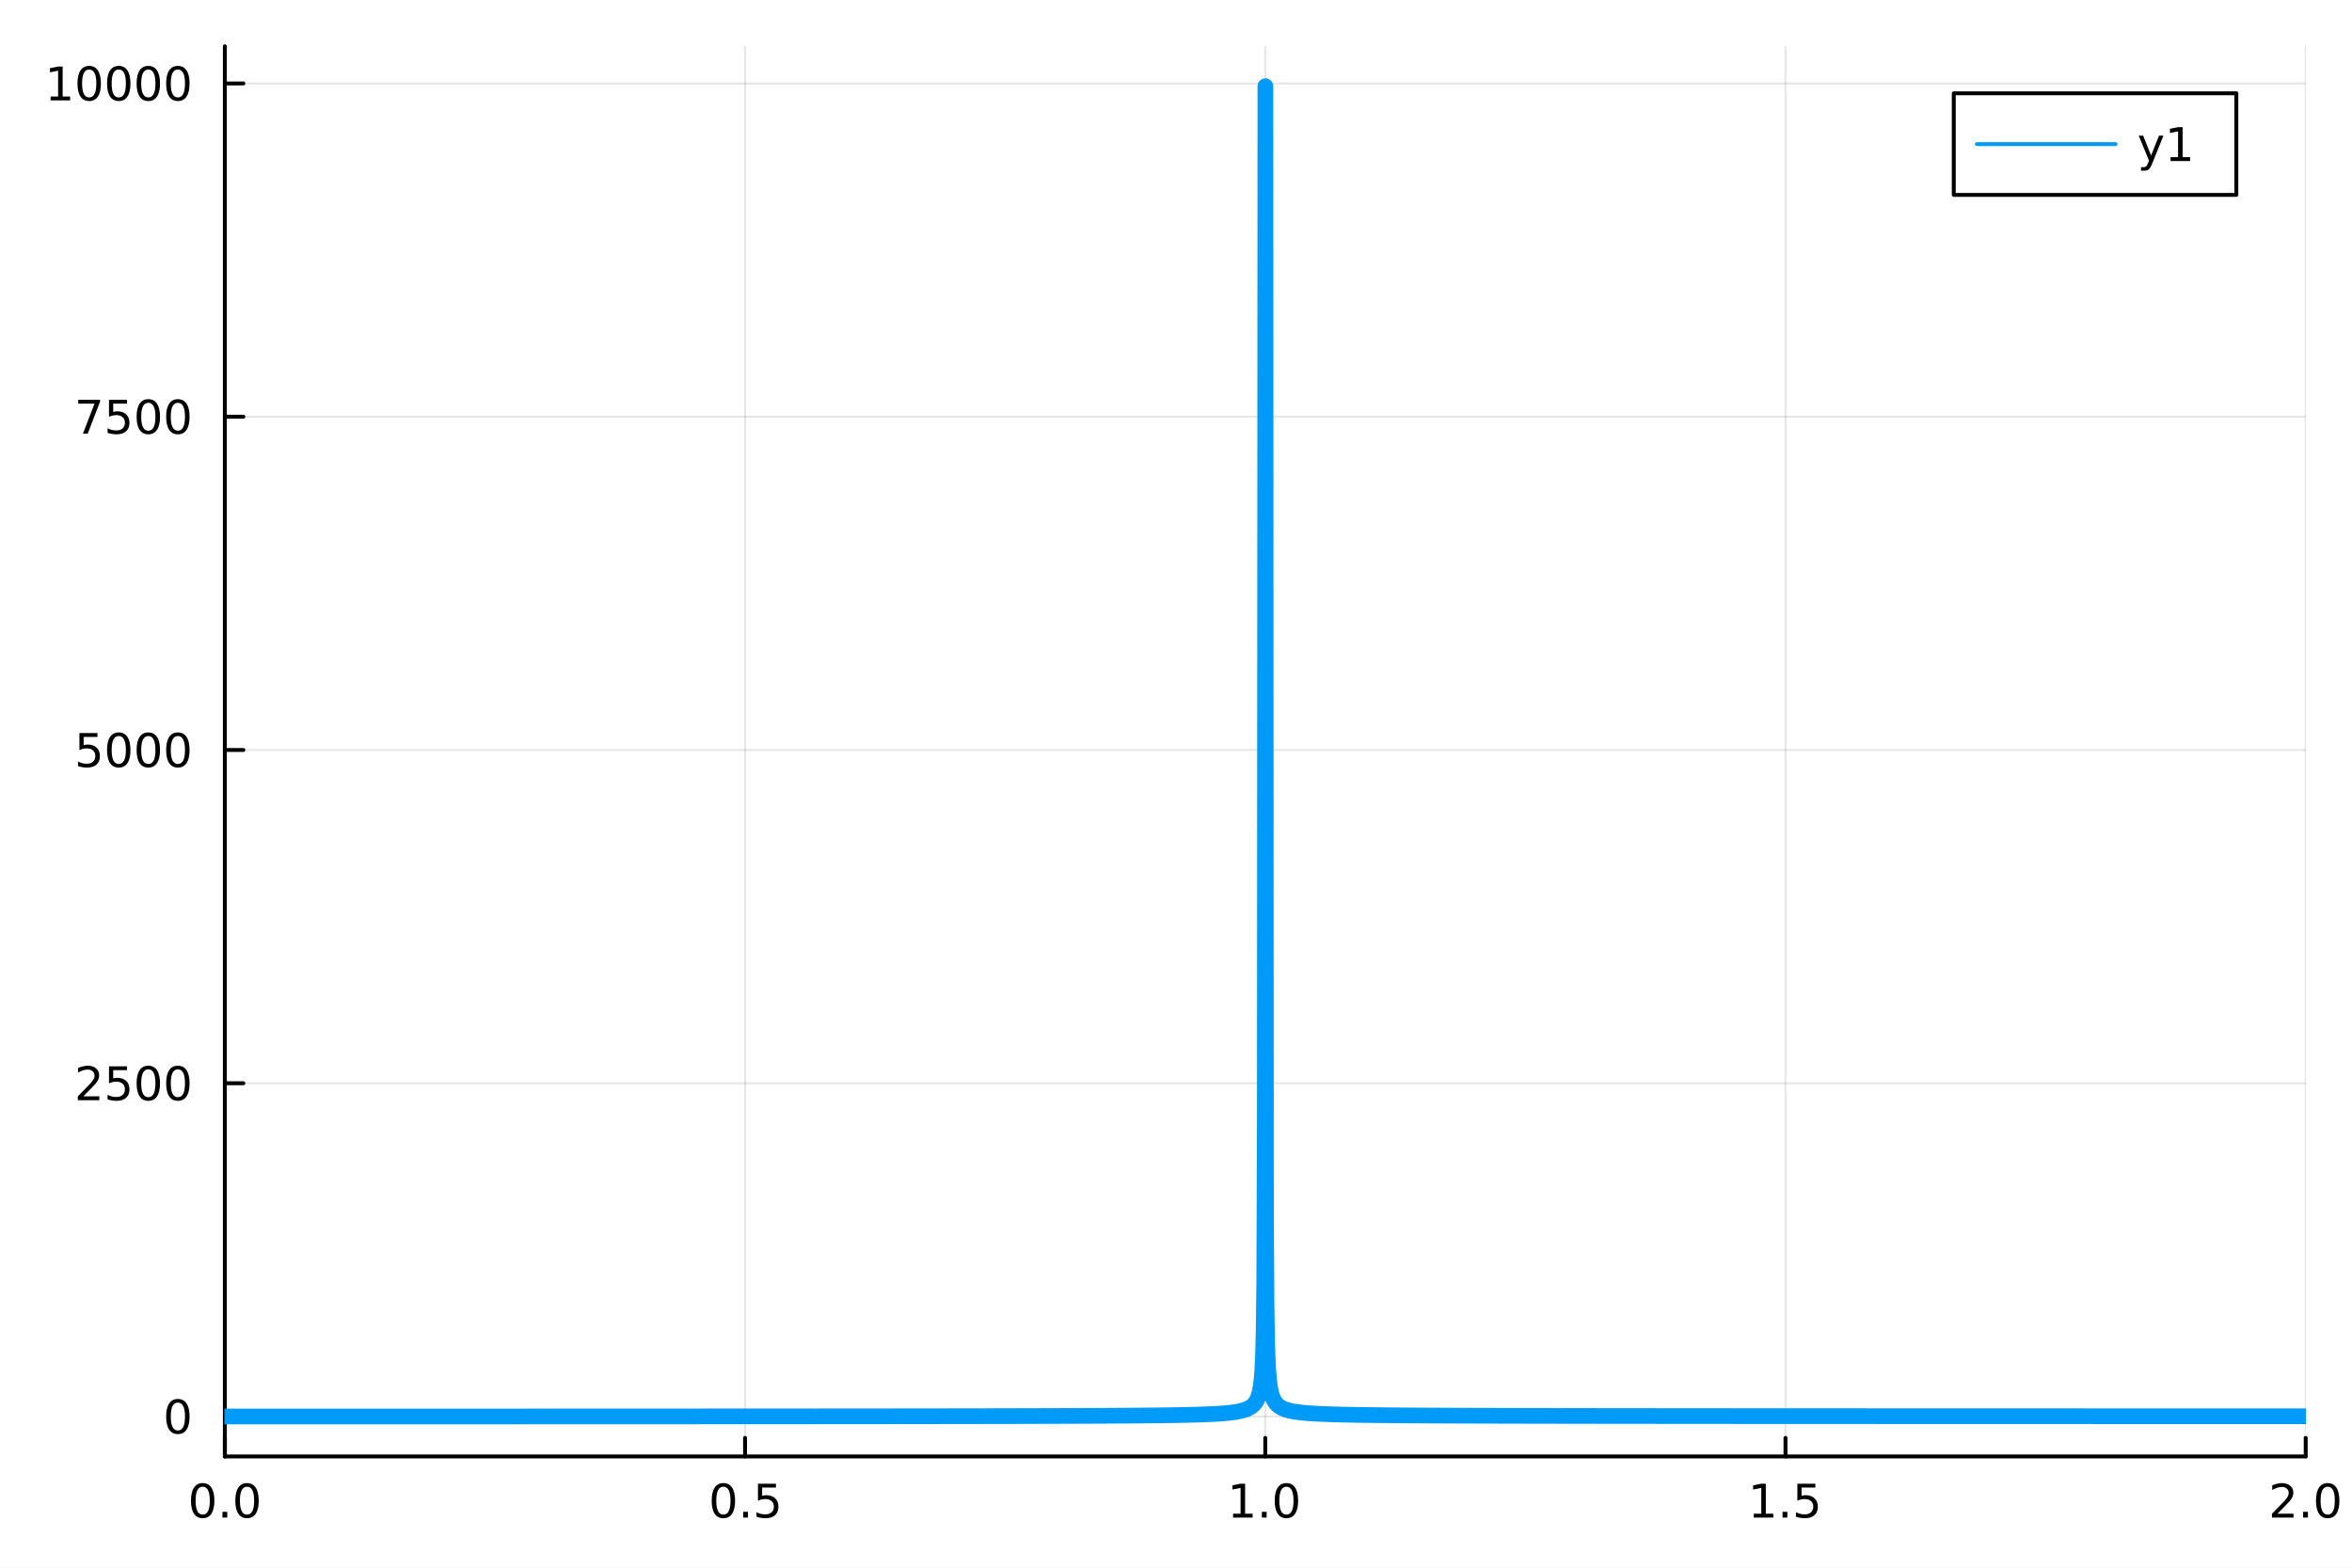
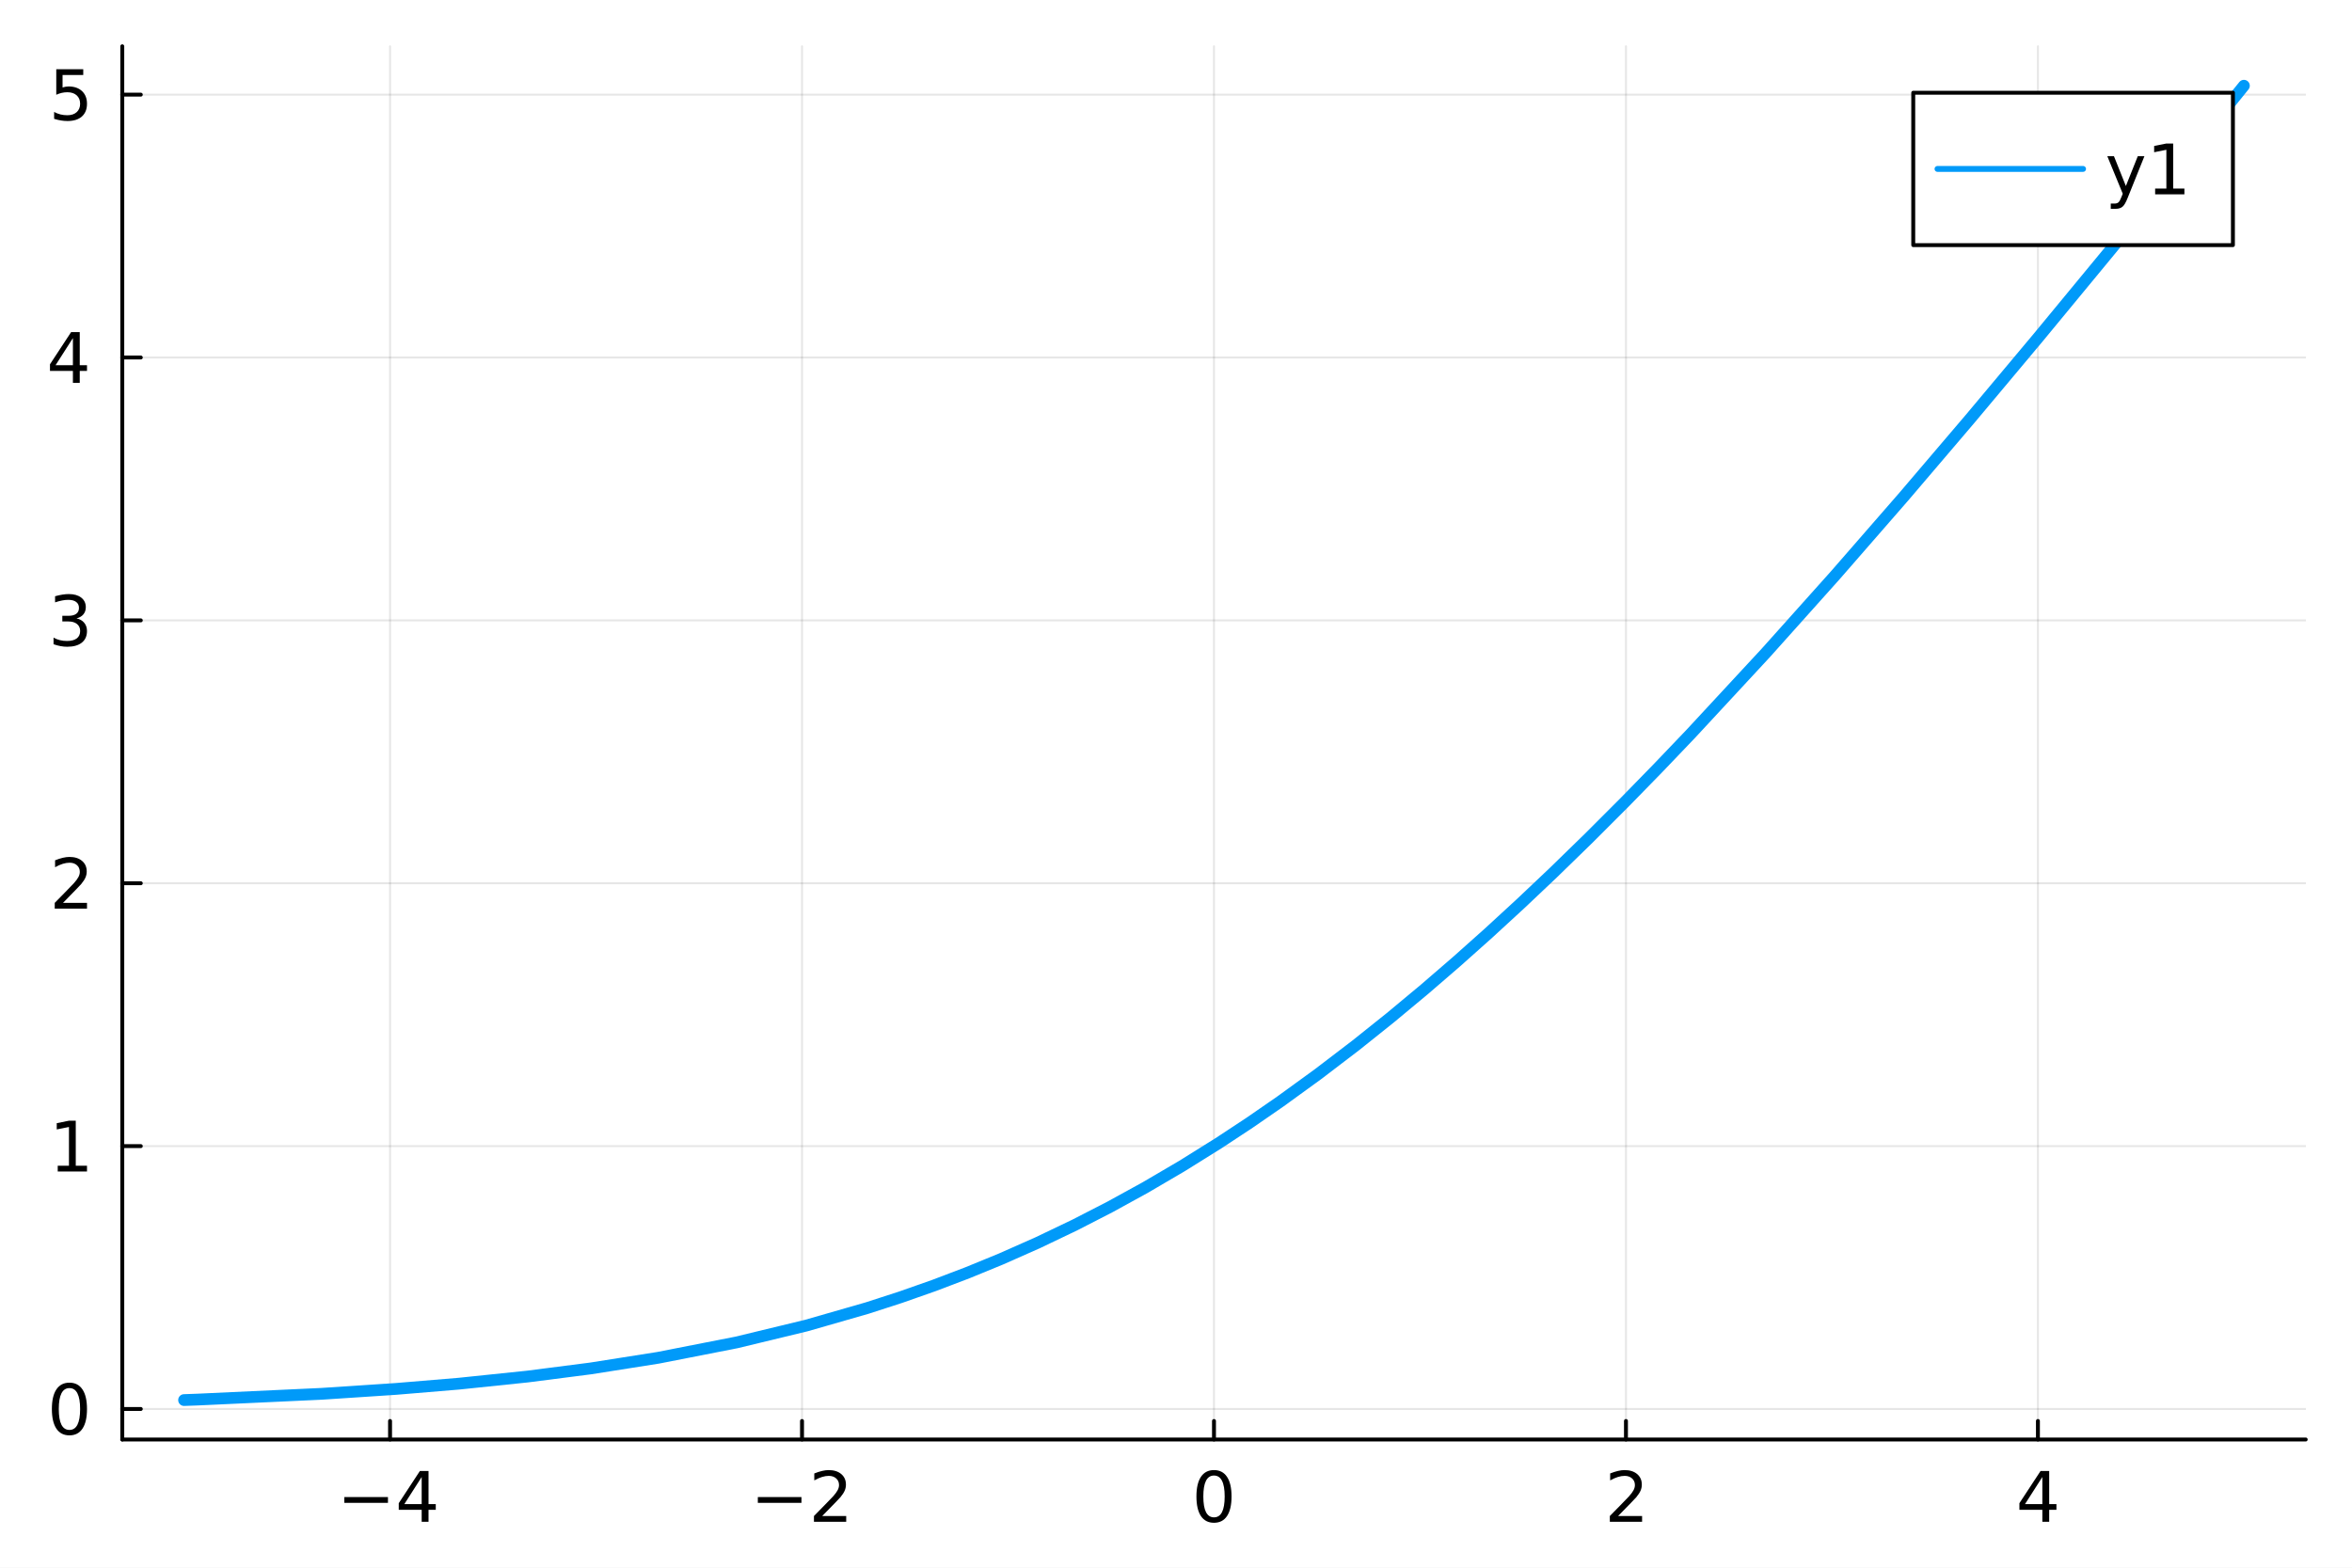
<svg xmlns="http://www.w3.org/2000/svg" width="600" height="400" viewBox="0 0 2400 1600">
  <defs>
-     <clipPath id="clip090">
+     <clipPath id="clip250">
      <rect x="0" y="0" width="2400" height="1600" />
    </clipPath>
  </defs>
-   <path clip-path="url(#clip090)" d=" M0 1600 L2400 1600 L2400 0 L0 0  Z   " fill="#ffffff" fill-rule="evenodd" fill-opacity="1" />
+   <path clip-path="url(#clip250)" d=" M0 1600 L2400 1600 L2400 0 L0 0  Z   " fill="#ffffff" fill-rule="evenodd" fill-opacity="1" />
  <defs>
-     <clipPath id="clip091">
+     <clipPath id="clip251">
      <rect x="480" y="0" width="1681" height="1600" />
    </clipPath>
  </defs>
-   <path clip-path="url(#clip090)" d=" M229.445 1486.45 L2352.76 1486.45 L2352.76 47.244 L229.445 47.244  Z   " fill="#ffffff" fill-rule="evenodd" fill-opacity="1" />
+   <path clip-path="url(#clip250)" d=" M124.77 1469.17 L2352.76 1469.17 L2352.76 47.244 L124.77 47.244  Z   " fill="#ffffff" fill-rule="evenodd" fill-opacity="1" />
  <defs>
-     <clipPath id="clip092">
-       <rect x="229" y="47" width="2124" height="1440" />
+     <clipPath id="clip252">
+       <rect x="124" y="47" width="2229" height="1423" />
    </clipPath>
  </defs>
-   <polyline clip-path="url(#clip092)" style="stroke:#000000; stroke-linecap:round; stroke-linejoin:round; stroke-width:2; stroke-opacity:0.1; fill:none" points="   229.445,1486.45 229.445,47.244    " />
-   <polyline clip-path="url(#clip092)" style="stroke:#000000; stroke-linecap:round; stroke-linejoin:round; stroke-width:2; stroke-opacity:0.1; fill:none" points="   760.273,1486.45 760.273,47.244    " />
-   <polyline clip-path="url(#clip092)" style="stroke:#000000; stroke-linecap:round; stroke-linejoin:round; stroke-width:2; stroke-opacity:0.1; fill:none" points="   1291.1,1486.45 1291.1,47.244    " />
-   <polyline clip-path="url(#clip092)" style="stroke:#000000; stroke-linecap:round; stroke-linejoin:round; stroke-width:2; stroke-opacity:0.1; fill:none" points="   1821.93,1486.45 1821.93,47.244    " />
-   <polyline clip-path="url(#clip092)" style="stroke:#000000; stroke-linecap:round; stroke-linejoin:round; stroke-width:2; stroke-opacity:0.1; fill:none" points="   2352.76,1486.45 2352.76,47.244    " />
-   <polyline clip-path="url(#clip090)" style="stroke:#000000; stroke-linecap:round; stroke-linejoin:round; stroke-width:4; stroke-opacity:1; fill:none" points="   229.445,1486.45 2352.76,1486.45    " />
-   <polyline clip-path="url(#clip090)" style="stroke:#000000; stroke-linecap:round; stroke-linejoin:round; stroke-width:4; stroke-opacity:1; fill:none" points="   229.445,1486.45 229.445,1467.55    " />
-   <polyline clip-path="url(#clip090)" style="stroke:#000000; stroke-linecap:round; stroke-linejoin:round; stroke-width:4; stroke-opacity:1; fill:none" points="   760.273,1486.45 760.273,1467.55    " />
-   <polyline clip-path="url(#clip090)" style="stroke:#000000; stroke-linecap:round; stroke-linejoin:round; stroke-width:4; stroke-opacity:1; fill:none" points="   1291.1,1486.45 1291.1,1467.55    " />
-   <polyline clip-path="url(#clip090)" style="stroke:#000000; stroke-linecap:round; stroke-linejoin:round; stroke-width:4; stroke-opacity:1; fill:none" points="   1821.93,1486.45 1821.93,1467.55    " />
-   <polyline clip-path="url(#clip090)" style="stroke:#000000; stroke-linecap:round; stroke-linejoin:round; stroke-width:4; stroke-opacity:1; fill:none" points="   2352.76,1486.45 2352.76,1467.55    " />
-   <path clip-path="url(#clip090)" d="M206.829 1517.37 Q203.218 1517.37 201.39 1520.93 Q199.584 1524.47 199.584 1531.6 Q199.584 1538.71 201.39 1542.27 Q203.218 1545.82 206.829 1545.82 Q210.464 1545.82 212.269 1542.27 Q214.098 1538.71 214.098 1531.6 Q214.098 1524.47 212.269 1520.93 Q210.464 1517.37 206.829 1517.37 M206.829 1513.66 Q212.64 1513.66 215.695 1518.27 Q218.774 1522.85 218.774 1531.6 Q218.774 1540.33 215.695 1544.94 Q212.64 1549.52 206.829 1549.52 Q201.019 1549.52 197.941 1544.94 Q194.885 1540.33 194.885 1531.6 Q194.885 1522.85 197.941 1518.27 Q201.019 1513.66 206.829 1513.66 Z" fill="#000000" fill-rule="evenodd" fill-opacity="1" />
-   <path clip-path="url(#clip090)" d="M226.991 1542.97 L231.876 1542.97 L231.876 1548.85 L226.991 1548.85 L226.991 1542.97 Z" fill="#000000" fill-rule="evenodd" fill-opacity="1" />
-   <path clip-path="url(#clip090)" d="M252.061 1517.37 Q248.45 1517.37 246.621 1520.93 Q244.815 1524.47 244.815 1531.6 Q244.815 1538.71 246.621 1542.27 Q248.45 1545.82 252.061 1545.82 Q255.695 1545.82 257.5 1542.27 Q259.329 1538.71 259.329 1531.6 Q259.329 1524.47 257.5 1520.93 Q255.695 1517.37 252.061 1517.37 M252.061 1513.66 Q257.871 1513.66 260.926 1518.27 Q264.005 1522.85 264.005 1531.6 Q264.005 1540.33 260.926 1544.94 Q257.871 1549.52 252.061 1549.52 Q246.251 1549.52 243.172 1544.94 Q240.116 1540.33 240.116 1531.6 Q240.116 1522.85 243.172 1518.27 Q246.251 1513.66 252.061 1513.66 Z" fill="#000000" fill-rule="evenodd" fill-opacity="1" />
-   <path clip-path="url(#clip090)" d="M738.155 1517.37 Q734.544 1517.37 732.715 1520.93 Q730.91 1524.47 730.91 1531.6 Q730.91 1538.71 732.715 1542.27 Q734.544 1545.82 738.155 1545.82 Q741.789 1545.82 743.595 1542.27 Q745.423 1538.71 745.423 1531.6 Q745.423 1524.47 743.595 1520.93 Q741.789 1517.37 738.155 1517.37 M738.155 1513.66 Q743.965 1513.66 747.021 1518.27 Q750.099 1522.85 750.099 1531.6 Q750.099 1540.33 747.021 1544.94 Q743.965 1549.52 738.155 1549.52 Q732.345 1549.52 729.266 1544.94 Q726.21 1540.33 726.21 1531.6 Q726.21 1522.85 729.266 1518.27 Q732.345 1513.66 738.155 1513.66 Z" fill="#000000" fill-rule="evenodd" fill-opacity="1" />
-   <path clip-path="url(#clip090)" d="M758.317 1542.97 L763.201 1542.97 L763.201 1548.85 L758.317 1548.85 L758.317 1542.97 Z" fill="#000000" fill-rule="evenodd" fill-opacity="1" />
-   <path clip-path="url(#clip090)" d="M773.432 1514.29 L791.789 1514.29 L791.789 1518.22 L777.715 1518.22 L777.715 1526.7 Q778.733 1526.35 779.752 1526.19 Q780.77 1526 781.789 1526 Q787.576 1526 790.955 1529.17 Q794.335 1532.34 794.335 1537.76 Q794.335 1543.34 790.863 1546.44 Q787.391 1549.52 781.071 1549.52 Q778.895 1549.52 776.627 1549.15 Q774.381 1548.78 771.974 1548.04 L771.974 1543.34 Q774.057 1544.47 776.28 1545.03 Q778.502 1545.58 780.979 1545.58 Q784.983 1545.58 787.321 1543.48 Q789.659 1541.37 789.659 1537.76 Q789.659 1534.15 787.321 1532.04 Q784.983 1529.94 780.979 1529.94 Q779.104 1529.94 777.229 1530.35 Q775.377 1530.77 773.432 1531.65 L773.432 1514.29 Z" fill="#000000" fill-rule="evenodd" fill-opacity="1" />
-   <path clip-path="url(#clip090)" d="M1258.25 1544.91 L1265.89 1544.91 L1265.89 1518.55 L1257.58 1520.21 L1257.58 1515.95 L1265.85 1514.29 L1270.52 1514.29 L1270.52 1544.91 L1278.16 1544.91 L1278.16 1548.85 L1258.25 1548.85 L1258.25 1544.91 Z" fill="#000000" fill-rule="evenodd" fill-opacity="1" />
-   <path clip-path="url(#clip090)" d="M1287.61 1542.97 L1292.49 1542.97 L1292.49 1548.85 L1287.61 1548.85 L1287.61 1542.97 Z" fill="#000000" fill-rule="evenodd" fill-opacity="1" />
-   <path clip-path="url(#clip090)" d="M1312.67 1517.37 Q1309.06 1517.37 1307.23 1520.93 Q1305.43 1524.47 1305.43 1531.6 Q1305.43 1538.71 1307.23 1542.27 Q1309.06 1545.82 1312.67 1545.82 Q1316.31 1545.82 1318.11 1542.27 Q1319.94 1538.71 1319.94 1531.6 Q1319.94 1524.47 1318.11 1520.93 Q1316.31 1517.37 1312.67 1517.37 M1312.67 1513.66 Q1318.48 1513.66 1321.54 1518.27 Q1324.62 1522.85 1324.62 1531.6 Q1324.62 1540.33 1321.54 1544.94 Q1318.48 1549.52 1312.67 1549.52 Q1306.86 1549.52 1303.79 1544.94 Q1300.73 1540.33 1300.73 1531.6 Q1300.73 1522.85 1303.79 1518.27 Q1306.86 1513.66 1312.67 1513.66 Z" fill="#000000" fill-rule="evenodd" fill-opacity="1" />
-   <path clip-path="url(#clip090)" d="M1789.58 1544.91 L1797.22 1544.91 L1797.22 1518.55 L1788.91 1520.21 L1788.91 1515.95 L1797.17 1514.29 L1801.85 1514.29 L1801.85 1544.91 L1809.49 1544.91 L1809.49 1548.85 L1789.58 1548.85 L1789.58 1544.91 Z" fill="#000000" fill-rule="evenodd" fill-opacity="1" />
-   <path clip-path="url(#clip090)" d="M1818.93 1542.97 L1823.81 1542.97 L1823.81 1548.85 L1818.93 1548.85 L1818.93 1542.97 Z" fill="#000000" fill-rule="evenodd" fill-opacity="1" />
-   <path clip-path="url(#clip090)" d="M1834.05 1514.29 L1852.4 1514.29 L1852.4 1518.22 L1838.33 1518.22 L1838.33 1526.7 Q1839.35 1526.35 1840.37 1526.19 Q1841.38 1526 1842.4 1526 Q1848.19 1526 1851.57 1529.17 Q1854.95 1532.34 1854.95 1537.76 Q1854.95 1543.34 1851.48 1546.44 Q1848 1549.52 1841.69 1549.52 Q1839.51 1549.52 1837.24 1549.15 Q1835 1548.78 1832.59 1548.04 L1832.59 1543.34 Q1834.67 1544.47 1836.89 1545.03 Q1839.12 1545.58 1841.59 1545.58 Q1845.6 1545.58 1847.94 1543.48 Q1850.27 1541.37 1850.27 1537.76 Q1850.27 1534.15 1847.94 1532.04 Q1845.6 1529.94 1841.59 1529.94 Q1839.72 1529.94 1837.84 1530.35 Q1835.99 1530.77 1834.05 1531.65 L1834.05 1514.29 Z" fill="#000000" fill-rule="evenodd" fill-opacity="1" />
-   <path clip-path="url(#clip090)" d="M2323.99 1544.91 L2340.31 1544.91 L2340.31 1548.85 L2318.37 1548.85 L2318.37 1544.91 Q2321.03 1542.16 2325.61 1537.53 Q2330.22 1532.88 2331.4 1531.53 Q2333.65 1529.01 2334.53 1527.27 Q2335.43 1525.51 2335.43 1523.82 Q2335.43 1521.07 2333.49 1519.33 Q2331.56 1517.6 2328.46 1517.6 Q2326.26 1517.6 2323.81 1518.36 Q2321.38 1519.13 2318.6 1520.68 L2318.6 1515.95 Q2321.43 1514.82 2323.88 1514.24 Q2326.33 1513.66 2328.37 1513.66 Q2333.74 1513.66 2336.93 1516.35 Q2340.13 1519.03 2340.13 1523.52 Q2340.13 1525.65 2339.32 1527.57 Q2338.53 1529.47 2336.42 1532.07 Q2335.85 1532.74 2332.74 1535.95 Q2329.64 1539.15 2323.99 1544.91 Z" fill="#000000" fill-rule="evenodd" fill-opacity="1" />
-   <path clip-path="url(#clip090)" d="M2350.13 1542.97 L2355.01 1542.97 L2355.01 1548.85 L2350.13 1548.85 L2350.13 1542.97 Z" fill="#000000" fill-rule="evenodd" fill-opacity="1" />
-   <path clip-path="url(#clip090)" d="M2375.2 1517.37 Q2371.59 1517.37 2369.76 1520.93 Q2367.95 1524.47 2367.95 1531.6 Q2367.95 1538.71 2369.76 1542.27 Q2371.59 1545.82 2375.2 1545.82 Q2378.83 1545.82 2380.64 1542.27 Q2382.47 1538.71 2382.47 1531.6 Q2382.47 1524.47 2380.64 1520.93 Q2378.83 1517.37 2375.2 1517.37 M2375.2 1513.66 Q2381.01 1513.66 2384.06 1518.27 Q2387.14 1522.85 2387.14 1531.6 Q2387.14 1540.33 2384.06 1544.94 Q2381.01 1549.52 2375.2 1549.52 Q2369.39 1549.52 2366.31 1544.94 Q2363.25 1540.33 2363.25 1531.6 Q2363.25 1522.85 2366.31 1518.27 Q2369.39 1513.66 2375.2 1513.66 Z" fill="#000000" fill-rule="evenodd" fill-opacity="1" />
-   <polyline clip-path="url(#clip092)" style="stroke:#000000; stroke-linecap:round; stroke-linejoin:round; stroke-width:2; stroke-opacity:0.1; fill:none" points="   229.445,1445.72 2352.76,1445.72    " />
-   <polyline clip-path="url(#clip092)" style="stroke:#000000; stroke-linecap:round; stroke-linejoin:round; stroke-width:2; stroke-opacity:0.1; fill:none" points="   229.445,1105.58 2352.76,1105.58    " />
-   <polyline clip-path="url(#clip092)" style="stroke:#000000; stroke-linecap:round; stroke-linejoin:round; stroke-width:2; stroke-opacity:0.1; fill:none" points="   229.445,765.447 2352.76,765.447    " />
-   <polyline clip-path="url(#clip092)" style="stroke:#000000; stroke-linecap:round; stroke-linejoin:round; stroke-width:2; stroke-opacity:0.1; fill:none" points="   229.445,425.313 2352.76,425.313    " />
-   <polyline clip-path="url(#clip092)" style="stroke:#000000; stroke-linecap:round; stroke-linejoin:round; stroke-width:2; stroke-opacity:0.1; fill:none" points="   229.445,85.178 2352.76,85.178    " />
-   <polyline clip-path="url(#clip090)" style="stroke:#000000; stroke-linecap:round; stroke-linejoin:round; stroke-width:4; stroke-opacity:1; fill:none" points="   229.445,1486.45 229.445,47.244    " />
-   <polyline clip-path="url(#clip090)" style="stroke:#000000; stroke-linecap:round; stroke-linejoin:round; stroke-width:4; stroke-opacity:1; fill:none" points="   229.445,1445.72 248.343,1445.72    " />
-   <polyline clip-path="url(#clip090)" style="stroke:#000000; stroke-linecap:round; stroke-linejoin:round; stroke-width:4; stroke-opacity:1; fill:none" points="   229.445,1105.58 248.343,1105.58    " />
-   <polyline clip-path="url(#clip090)" style="stroke:#000000; stroke-linecap:round; stroke-linejoin:round; stroke-width:4; stroke-opacity:1; fill:none" points="   229.445,765.447 248.343,765.447    " />
-   <polyline clip-path="url(#clip090)" style="stroke:#000000; stroke-linecap:round; stroke-linejoin:round; stroke-width:4; stroke-opacity:1; fill:none" points="   229.445,425.313 248.343,425.313    " />
-   <polyline clip-path="url(#clip090)" style="stroke:#000000; stroke-linecap:round; stroke-linejoin:round; stroke-width:4; stroke-opacity:1; fill:none" points="   229.445,85.178 248.343,85.178    " />
-   <path clip-path="url(#clip090)" d="M181.501 1431.51 Q177.89 1431.51 176.061 1435.08 Q174.255 1438.62 174.255 1445.75 Q174.255 1452.86 176.061 1456.42 Q177.89 1459.96 181.501 1459.96 Q185.135 1459.96 186.94 1456.42 Q188.769 1452.86 188.769 1445.75 Q188.769 1438.62 186.94 1435.08 Q185.135 1431.51 181.501 1431.51 M181.501 1427.81 Q187.311 1427.81 190.366 1432.42 Q193.445 1437 193.445 1445.75 Q193.445 1454.48 190.366 1459.08 Q187.311 1463.67 181.501 1463.67 Q175.691 1463.67 172.612 1459.08 Q169.556 1454.48 169.556 1445.75 Q169.556 1437 172.612 1432.42 Q175.691 1427.81 181.501 1427.81 Z" fill="#000000" fill-rule="evenodd" fill-opacity="1" />
-   <path clip-path="url(#clip090)" d="M85.043 1118.93 L101.362 1118.93 L101.362 1122.86 L79.418 1122.86 L79.418 1118.93 Q82.08 1116.17 86.663 1111.54 Q91.27 1106.89 92.45 1105.55 Q94.696 1103.02 95.575 1101.29 Q96.478 1099.53 96.478 1097.84 Q96.478 1095.08 94.534 1093.35 Q92.612 1091.61 89.51 1091.61 Q87.311 1091.61 84.858 1092.38 Q82.427 1093.14 79.649 1094.69 L79.649 1089.97 Q82.473 1088.83 84.927 1088.26 Q87.381 1087.68 89.418 1087.68 Q94.788 1087.68 97.983 1090.36 Q101.177 1093.05 101.177 1097.54 Q101.177 1099.67 100.367 1101.59 Q99.58 1103.49 97.473 1106.08 Q96.895 1106.75 93.793 1109.97 Q90.691 1113.16 85.043 1118.93 Z" fill="#000000" fill-rule="evenodd" fill-opacity="1" />
-   <path clip-path="url(#clip090)" d="M111.223 1088.3 L129.58 1088.3 L129.58 1092.24 L115.506 1092.24 L115.506 1100.71 Q116.524 1100.36 117.543 1100.2 Q118.561 1100.01 119.58 1100.01 Q125.367 1100.01 128.746 1103.19 Q132.126 1106.36 132.126 1111.77 Q132.126 1117.35 128.654 1120.45 Q125.182 1123.53 118.862 1123.53 Q116.686 1123.53 114.418 1123.16 Q112.172 1122.79 109.765 1122.05 L109.765 1117.35 Q111.848 1118.49 114.07 1119.04 Q116.293 1119.6 118.77 1119.6 Q122.774 1119.6 125.112 1117.49 Q127.45 1115.38 127.45 1111.77 Q127.45 1108.16 125.112 1106.06 Q122.774 1103.95 118.77 1103.95 Q116.895 1103.95 115.02 1104.37 Q113.168 1104.78 111.223 1105.66 L111.223 1088.3 Z" fill="#000000" fill-rule="evenodd" fill-opacity="1" />
-   <path clip-path="url(#clip090)" d="M151.339 1091.38 Q147.728 1091.38 145.899 1094.94 Q144.093 1098.49 144.093 1105.62 Q144.093 1112.72 145.899 1116.29 Q147.728 1119.83 151.339 1119.83 Q154.973 1119.83 156.779 1116.29 Q158.607 1112.72 158.607 1105.62 Q158.607 1098.49 156.779 1094.94 Q154.973 1091.38 151.339 1091.38 M151.339 1087.68 Q157.149 1087.68 160.205 1092.28 Q163.283 1096.87 163.283 1105.62 Q163.283 1114.34 160.205 1118.95 Q157.149 1123.53 151.339 1123.53 Q145.529 1123.53 142.45 1118.95 Q139.394 1114.34 139.394 1105.62 Q139.394 1096.87 142.45 1092.28 Q145.529 1087.68 151.339 1087.68 Z" fill="#000000" fill-rule="evenodd" fill-opacity="1" />
-   <path clip-path="url(#clip090)" d="M181.501 1091.38 Q177.89 1091.38 176.061 1094.94 Q174.255 1098.49 174.255 1105.62 Q174.255 1112.72 176.061 1116.29 Q177.89 1119.83 181.501 1119.83 Q185.135 1119.83 186.94 1116.29 Q188.769 1112.72 188.769 1105.62 Q188.769 1098.49 186.94 1094.94 Q185.135 1091.38 181.501 1091.38 M181.501 1087.68 Q187.311 1087.68 190.366 1092.28 Q193.445 1096.87 193.445 1105.62 Q193.445 1114.34 190.366 1118.95 Q187.311 1123.53 181.501 1123.53 Q175.691 1123.53 172.612 1118.95 Q169.556 1114.34 169.556 1105.62 Q169.556 1096.87 172.612 1092.28 Q175.691 1087.68 181.501 1087.68 Z" fill="#000000" fill-rule="evenodd" fill-opacity="1" />
-   <path clip-path="url(#clip090)" d="M81.061 748.167 L99.418 748.167 L99.418 752.102 L85.344 752.102 L85.344 760.574 Q86.362 760.227 87.381 760.065 Q88.399 759.88 89.418 759.88 Q95.205 759.88 98.585 763.051 Q101.964 766.222 101.964 771.639 Q101.964 777.218 98.492 780.32 Q95.02 783.398 88.7 783.398 Q86.524 783.398 84.256 783.028 Q82.01 782.658 79.603 781.917 L79.603 777.218 Q81.686 778.352 83.909 778.908 Q86.131 779.463 88.608 779.463 Q92.612 779.463 94.95 777.357 Q97.288 775.25 97.288 771.639 Q97.288 768.028 94.95 765.922 Q92.612 763.815 88.608 763.815 Q86.733 763.815 84.858 764.232 Q83.006 764.648 81.061 765.528 L81.061 748.167 Z" fill="#000000" fill-rule="evenodd" fill-opacity="1" />
-   <path clip-path="url(#clip090)" d="M121.177 751.246 Q117.566 751.246 115.737 754.81 Q113.932 758.352 113.932 765.482 Q113.932 772.588 115.737 776.153 Q117.566 779.695 121.177 779.695 Q124.811 779.695 126.617 776.153 Q128.445 772.588 128.445 765.482 Q128.445 758.352 126.617 754.81 Q124.811 751.246 121.177 751.246 M121.177 747.542 Q126.987 747.542 130.043 752.148 Q133.121 756.732 133.121 765.482 Q133.121 774.209 130.043 778.815 Q126.987 783.398 121.177 783.398 Q115.367 783.398 112.288 778.815 Q109.233 774.209 109.233 765.482 Q109.233 756.732 112.288 752.148 Q115.367 747.542 121.177 747.542 Z" fill="#000000" fill-rule="evenodd" fill-opacity="1" />
-   <path clip-path="url(#clip090)" d="M151.339 751.246 Q147.728 751.246 145.899 754.81 Q144.093 758.352 144.093 765.482 Q144.093 772.588 145.899 776.153 Q147.728 779.695 151.339 779.695 Q154.973 779.695 156.779 776.153 Q158.607 772.588 158.607 765.482 Q158.607 758.352 156.779 754.81 Q154.973 751.246 151.339 751.246 M151.339 747.542 Q157.149 747.542 160.205 752.148 Q163.283 756.732 163.283 765.482 Q163.283 774.209 160.205 778.815 Q157.149 783.398 151.339 783.398 Q145.529 783.398 142.45 778.815 Q139.394 774.209 139.394 765.482 Q139.394 756.732 142.45 752.148 Q145.529 747.542 151.339 747.542 Z" fill="#000000" fill-rule="evenodd" fill-opacity="1" />
-   <path clip-path="url(#clip090)" d="M181.501 751.246 Q177.89 751.246 176.061 754.81 Q174.255 758.352 174.255 765.482 Q174.255 772.588 176.061 776.153 Q177.89 779.695 181.501 779.695 Q185.135 779.695 186.94 776.153 Q188.769 772.588 188.769 765.482 Q188.769 758.352 186.94 754.81 Q185.135 751.246 181.501 751.246 M181.501 747.542 Q187.311 747.542 190.366 752.148 Q193.445 756.732 193.445 765.482 Q193.445 774.209 190.366 778.815 Q187.311 783.398 181.501 783.398 Q175.691 783.398 172.612 778.815 Q169.556 774.209 169.556 765.482 Q169.556 756.732 172.612 752.148 Q175.691 747.542 181.501 747.542 Z" fill="#000000" fill-rule="evenodd" fill-opacity="1" />
-   <path clip-path="url(#clip090)" d="M79.835 408.033 L102.057 408.033 L102.057 410.023 L89.51 442.593 L84.626 442.593 L96.432 411.968 L79.835 411.968 L79.835 408.033 Z" fill="#000000" fill-rule="evenodd" fill-opacity="1" />
-   <path clip-path="url(#clip090)" d="M111.223 408.033 L129.58 408.033 L129.58 411.968 L115.506 411.968 L115.506 420.44 Q116.524 420.093 117.543 419.931 Q118.561 419.746 119.58 419.746 Q125.367 419.746 128.746 422.917 Q132.126 426.088 132.126 431.505 Q132.126 437.083 128.654 440.185 Q125.182 443.264 118.862 443.264 Q116.686 443.264 114.418 442.894 Q112.172 442.523 109.765 441.782 L109.765 437.083 Q111.848 438.218 114.07 438.773 Q116.293 439.329 118.77 439.329 Q122.774 439.329 125.112 437.222 Q127.45 435.116 127.45 431.505 Q127.45 427.894 125.112 425.787 Q122.774 423.681 118.77 423.681 Q116.895 423.681 115.02 424.097 Q113.168 424.514 111.223 425.394 L111.223 408.033 Z" fill="#000000" fill-rule="evenodd" fill-opacity="1" />
-   <path clip-path="url(#clip090)" d="M151.339 411.111 Q147.728 411.111 145.899 414.676 Q144.093 418.218 144.093 425.347 Q144.093 432.454 145.899 436.019 Q147.728 439.56 151.339 439.56 Q154.973 439.56 156.779 436.019 Q158.607 432.454 158.607 425.347 Q158.607 418.218 156.779 414.676 Q154.973 411.111 151.339 411.111 M151.339 407.408 Q157.149 407.408 160.205 412.014 Q163.283 416.597 163.283 425.347 Q163.283 434.074 160.205 438.681 Q157.149 443.264 151.339 443.264 Q145.529 443.264 142.45 438.681 Q139.394 434.074 139.394 425.347 Q139.394 416.597 142.45 412.014 Q145.529 407.408 151.339 407.408 Z" fill="#000000" fill-rule="evenodd" fill-opacity="1" />
-   <path clip-path="url(#clip090)" d="M181.501 411.111 Q177.89 411.111 176.061 414.676 Q174.255 418.218 174.255 425.347 Q174.255 432.454 176.061 436.019 Q177.89 439.56 181.501 439.56 Q185.135 439.56 186.94 436.019 Q188.769 432.454 188.769 425.347 Q188.769 418.218 186.94 414.676 Q185.135 411.111 181.501 411.111 M181.501 407.408 Q187.311 407.408 190.366 412.014 Q193.445 416.597 193.445 425.347 Q193.445 434.074 190.366 438.681 Q187.311 443.264 181.501 443.264 Q175.691 443.264 172.612 438.681 Q169.556 434.074 169.556 425.347 Q169.556 416.597 172.612 412.014 Q175.691 407.408 181.501 407.408 Z" fill="#000000" fill-rule="evenodd" fill-opacity="1" />
-   <path clip-path="url(#clip090)" d="M51.663 98.523 L59.302 98.523 L59.302 72.157 L50.992 73.824 L50.992 69.565 L59.256 67.898 L63.932 67.898 L63.932 98.523 L71.571 98.523 L71.571 102.458 L51.663 102.458 L51.663 98.523 Z" fill="#000000" fill-rule="evenodd" fill-opacity="1" />
-   <path clip-path="url(#clip090)" d="M91.015 70.977 Q87.404 70.977 85.575 74.542 Q83.77 78.083 83.77 85.213 Q83.77 92.32 85.575 95.884 Q87.404 99.426 91.015 99.426 Q94.649 99.426 96.455 95.884 Q98.284 92.32 98.284 85.213 Q98.284 78.083 96.455 74.542 Q94.649 70.977 91.015 70.977 M91.015 67.273 Q96.825 67.273 99.881 71.88 Q102.959 76.463 102.959 85.213 Q102.959 93.94 99.881 98.546 Q96.825 103.13 91.015 103.13 Q85.205 103.13 82.126 98.546 Q79.071 93.94 79.071 85.213 Q79.071 76.463 82.126 71.88 Q85.205 67.273 91.015 67.273 Z" fill="#000000" fill-rule="evenodd" fill-opacity="1" />
-   <path clip-path="url(#clip090)" d="M121.177 70.977 Q117.566 70.977 115.737 74.542 Q113.932 78.083 113.932 85.213 Q113.932 92.32 115.737 95.884 Q117.566 99.426 121.177 99.426 Q124.811 99.426 126.617 95.884 Q128.445 92.32 128.445 85.213 Q128.445 78.083 126.617 74.542 Q124.811 70.977 121.177 70.977 M121.177 67.273 Q126.987 67.273 130.043 71.88 Q133.121 76.463 133.121 85.213 Q133.121 93.94 130.043 98.546 Q126.987 103.13 121.177 103.13 Q115.367 103.13 112.288 98.546 Q109.233 93.94 109.233 85.213 Q109.233 76.463 112.288 71.88 Q115.367 67.273 121.177 67.273 Z" fill="#000000" fill-rule="evenodd" fill-opacity="1" />
-   <path clip-path="url(#clip090)" d="M151.339 70.977 Q147.728 70.977 145.899 74.542 Q144.093 78.083 144.093 85.213 Q144.093 92.32 145.899 95.884 Q147.728 99.426 151.339 99.426 Q154.973 99.426 156.779 95.884 Q158.607 92.32 158.607 85.213 Q158.607 78.083 156.779 74.542 Q154.973 70.977 151.339 70.977 M151.339 67.273 Q157.149 67.273 160.205 71.88 Q163.283 76.463 163.283 85.213 Q163.283 93.94 160.205 98.546 Q157.149 103.13 151.339 103.13 Q145.529 103.13 142.45 98.546 Q139.394 93.94 139.394 85.213 Q139.394 76.463 142.45 71.88 Q145.529 67.273 151.339 67.273 Z" fill="#000000" fill-rule="evenodd" fill-opacity="1" />
-   <path clip-path="url(#clip090)" d="M181.501 70.977 Q177.89 70.977 176.061 74.542 Q174.255 78.083 174.255 85.213 Q174.255 92.32 176.061 95.884 Q177.89 99.426 181.501 99.426 Q185.135 99.426 186.94 95.884 Q188.769 92.32 188.769 85.213 Q188.769 78.083 186.94 74.542 Q185.135 70.977 181.501 70.977 M181.501 67.273 Q187.311 67.273 190.366 71.88 Q193.445 76.463 193.445 85.213 Q193.445 93.94 190.366 98.546 Q187.311 103.13 181.501 103.13 Q175.691 103.13 172.612 98.546 Q169.556 93.94 169.556 85.213 Q169.556 76.463 172.612 71.88 Q175.691 67.273 181.501 67.273 Z" fill="#000000" fill-rule="evenodd" fill-opacity="1" />
-   <polyline clip-path="url(#clip092)" style="stroke:#009af9; stroke-linecap:round; stroke-linejoin:round; stroke-width:16; stroke-opacity:1; fill:none" points="   229.445,1445.72 243.269,1445.71 371.091,1445.69 447.907,1445.68 512.853,1445.67 583.404,1445.65 648.445,1445.63 718.176,1445.6 798.966,1445.56 870.763,1445.51    933.722,1445.45 968.044,1445.4 1002.36,1445.35 1036.89,1445.28 1071.42,1445.19 1090.5,1445.13 1109.59,1445.06 1128.67,1444.96 1147.76,1444.84 1165.92,1444.7    1184.08,1444.5 1193.16,1444.38 1202.24,1444.23 1211.32,1444.04 1220.4,1443.81 1225.12,1443.66 1229.84,1443.49 1234.56,1443.3 1239.28,1443.06 1244,1442.78    1248.72,1442.44 1253.44,1442.02 1258.16,1441.47 1262.88,1440.73 1267.6,1439.7 1272.32,1438.16 1277.05,1435.57 1279.41,1433.5 1281.77,1430.38 1282.95,1428.14    1284.13,1425.14 1285.31,1420.92 1286.49,1414.55 1287.08,1409.96 1287.67,1403.79 1288.26,1395.06 1288.85,1381.77 1289.44,1359.04 1290.03,1311.33 1290.62,1147.21    1291.21,87.976 1291.8,1238.18 1292.39,1333.31 1292.98,1368.61 1293.57,1387.02 1294.16,1398.33 1294.75,1405.97 1295.34,1411.49 1295.93,1415.66 1296.92,1420.76    1297.91,1424.38 1298.91,1427.08 1299.9,1429.17 1301.89,1432.19 1303.87,1434.27 1307.85,1436.96 1311.82,1438.61 1315.8,1439.73 1319.77,1440.54 1323.74,1441.15    1327.72,1441.63 1331.69,1442.02 1335.66,1442.34 1339.64,1442.6 1343.61,1442.83 1347.59,1443.02 1351.56,1443.19 1355.53,1443.34 1359.51,1443.47 1369.21,1443.73    1378.91,1443.93 1388.61,1444.1 1398.32,1444.23 1417.72,1444.44 1437.13,1444.59 1454.91,1444.7 1472.68,1444.78 1490.46,1444.86 1508.24,1444.91 1541.07,1445    1573.91,1445.07 1607.17,1445.12 1640.43,1445.17 1714.99,1445.24 1782.55,1445.29 1859.9,1445.33 1931.52,1445.35 2002.13,1445.38 2070.68,1445.39 2140.96,1445.41    2217.96,1445.42 2329.81,1445.44 2352.76,1445.44    " />
-   <path clip-path="url(#clip090)" d=" M1993.63 198.898 L2281.98 198.898 L2281.98 95.218 L1993.63 95.218  Z   " fill="#ffffff" fill-rule="evenodd" fill-opacity="1" />
-   <polyline clip-path="url(#clip090)" style="stroke:#000000; stroke-linecap:round; stroke-linejoin:round; stroke-width:4; stroke-opacity:1; fill:none" points="   1993.63,198.898 2281.98,198.898 2281.98,95.218 1993.63,95.218 1993.63,198.898    " />
-   <polyline clip-path="url(#clip090)" style="stroke:#009af9; stroke-linecap:round; stroke-linejoin:round; stroke-width:4; stroke-opacity:1; fill:none" points="   2017.22,147.058 2158.77,147.058    " />
-   <path clip-path="url(#clip090)" d="M2196.21 166.745 Q2194.4 171.375 2192.69 172.787 Q2190.97 174.199 2188.1 174.199 L2184.7 174.199 L2184.7 170.634 L2187.2 170.634 Q2188.96 170.634 2189.93 169.8 Q2190.91 168.967 2192.09 165.865 L2192.85 163.921 L2182.36 138.412 L2186.88 138.412 L2194.98 158.689 L2203.08 138.412 L2207.6 138.412 L2196.21 166.745 Z" fill="#000000" fill-rule="evenodd" fill-opacity="1" />
-   <path clip-path="url(#clip090)" d="M2214.89 160.402 L2222.53 160.402 L2222.53 134.037 L2214.22 135.703 L2214.22 131.444 L2222.48 129.778 L2227.16 129.778 L2227.16 160.402 L2234.79 160.402 L2234.79 164.338 L2214.89 164.338 L2214.89 160.402 Z" fill="#000000" fill-rule="evenodd" fill-opacity="1" />
+   <polyline clip-path="url(#clip252)" style="stroke:#000000; stroke-linecap:round; stroke-linejoin:round; stroke-width:2; stroke-opacity:0.1; fill:none" points="   398.013,1469.17 398.013,47.244    " />
+   <polyline clip-path="url(#clip252)" style="stroke:#000000; stroke-linecap:round; stroke-linejoin:round; stroke-width:2; stroke-opacity:0.1; fill:none" points="   818.388,1469.17 818.388,47.244    " />
+   <polyline clip-path="url(#clip252)" style="stroke:#000000; stroke-linecap:round; stroke-linejoin:round; stroke-width:2; stroke-opacity:0.1; fill:none" points="   1238.76,1469.17 1238.76,47.244    " />
+   <polyline clip-path="url(#clip252)" style="stroke:#000000; stroke-linecap:round; stroke-linejoin:round; stroke-width:2; stroke-opacity:0.1; fill:none" points="   1659.14,1469.17 1659.14,47.244    " />
+   <polyline clip-path="url(#clip252)" style="stroke:#000000; stroke-linecap:round; stroke-linejoin:round; stroke-width:2; stroke-opacity:0.1; fill:none" points="   2079.51,1469.17 2079.51,47.244    " />
+   <polyline clip-path="url(#clip250)" style="stroke:#000000; stroke-linecap:round; stroke-linejoin:round; stroke-width:4; stroke-opacity:1; fill:none" points="   124.77,1469.17 2352.76,1469.17    " />
+   <polyline clip-path="url(#clip250)" style="stroke:#000000; stroke-linecap:round; stroke-linejoin:round; stroke-width:4; stroke-opacity:1; fill:none" points="   398.013,1469.17 398.013,1450.27    " />
+   <polyline clip-path="url(#clip250)" style="stroke:#000000; stroke-linecap:round; stroke-linejoin:round; stroke-width:4; stroke-opacity:1; fill:none" points="   818.388,1469.17 818.388,1450.27    " />
+   <polyline clip-path="url(#clip250)" style="stroke:#000000; stroke-linecap:round; stroke-linejoin:round; stroke-width:4; stroke-opacity:1; fill:none" points="   1238.76,1469.17 1238.76,1450.27    " />
+   <polyline clip-path="url(#clip250)" style="stroke:#000000; stroke-linecap:round; stroke-linejoin:round; stroke-width:4; stroke-opacity:1; fill:none" points="   1659.14,1469.17 1659.14,1450.27    " />
+   <polyline clip-path="url(#clip250)" style="stroke:#000000; stroke-linecap:round; stroke-linejoin:round; stroke-width:4; stroke-opacity:1; fill:none" points="   2079.51,1469.17 2079.51,1450.27    " />
+   <path clip-path="url(#clip250)" d="M351.364 1527.92 L395.878 1527.92 L395.878 1533.83 L351.364 1533.83 L351.364 1527.92 Z" fill="#000000" fill-rule="evenodd" fill-opacity="1" />
+   <path clip-path="url(#clip250)" d="M430.287 1507.44 L412.579 1535.11 L430.287 1535.11 L430.287 1507.44 M428.447 1501.33 L437.267 1501.33 L437.267 1535.11 L444.662 1535.11 L444.662 1540.95 L437.267 1540.95 L437.267 1553.17 L430.287 1553.17 L430.287 1540.95 L406.885 1540.95 L406.885 1534.17 L428.447 1501.33 Z" fill="#000000" fill-rule="evenodd" fill-opacity="1" />
+   <path clip-path="url(#clip250)" d="M773.301 1527.92 L817.815 1527.92 L817.815 1533.83 L773.301 1533.83 L773.301 1527.92 Z" fill="#000000" fill-rule="evenodd" fill-opacity="1" />
+   <path clip-path="url(#clip250)" d="M838.996 1547.27 L863.475 1547.27 L863.475 1553.17 L830.558 1553.17 L830.558 1547.27 Q834.551 1543.13 841.426 1536.19 Q848.336 1529.21 850.107 1527.2 Q853.475 1523.41 854.794 1520.81 Q856.148 1518.17 856.148 1515.63 Q856.148 1511.5 853.232 1508.9 Q850.35 1506.29 845.697 1506.29 Q842.398 1506.29 838.718 1507.44 Q835.072 1508.58 830.905 1510.91 L830.905 1503.83 Q835.141 1502.13 838.822 1501.26 Q842.503 1500.39 845.558 1500.39 Q853.614 1500.39 858.405 1504.42 Q863.197 1508.45 863.197 1515.18 Q863.197 1518.38 861.982 1521.26 Q860.801 1524.11 857.641 1527.99 Q856.773 1529 852.121 1533.83 Q847.468 1538.62 838.996 1547.27 Z" fill="#000000" fill-rule="evenodd" fill-opacity="1" />
+   <path clip-path="url(#clip250)" d="M1238.76 1505.95 Q1233.35 1505.95 1230.6 1511.29 Q1227.89 1516.61 1227.89 1527.3 Q1227.89 1537.96 1230.6 1543.31 Q1233.35 1548.62 1238.76 1548.62 Q1244.21 1548.62 1246.92 1543.31 Q1249.67 1537.96 1249.67 1527.3 Q1249.67 1516.61 1246.92 1511.29 Q1244.21 1505.95 1238.76 1505.95 M1238.76 1500.39 Q1247.48 1500.39 1252.06 1507.3 Q1256.68 1514.18 1256.68 1527.3 Q1256.68 1540.39 1252.06 1547.3 Q1247.48 1554.17 1238.76 1554.17 Q1230.05 1554.17 1225.43 1547.3 Q1220.85 1540.39 1220.85 1527.3 Q1220.85 1514.18 1225.43 1507.3 Q1230.05 1500.39 1238.76 1500.39 Z" fill="#000000" fill-rule="evenodd" fill-opacity="1" />
+   <path clip-path="url(#clip250)" d="M1651.12 1547.27 L1675.6 1547.27 L1675.6 1553.17 L1642.68 1553.17 L1642.68 1547.27 Q1646.67 1543.13 1653.55 1536.19 Q1660.46 1529.21 1662.23 1527.2 Q1665.6 1523.41 1666.92 1520.81 Q1668.27 1518.17 1668.27 1515.63 Q1668.27 1511.5 1665.35 1508.9 Q1662.47 1506.29 1657.82 1506.29 Q1654.52 1506.29 1650.84 1507.44 Q1647.19 1508.58 1643.03 1510.91 L1643.03 1503.83 Q1647.26 1502.13 1650.94 1501.26 Q1654.62 1500.39 1657.68 1500.39 Q1665.73 1500.39 1670.53 1504.42 Q1675.32 1508.45 1675.32 1515.18 Q1675.32 1518.38 1674.1 1521.26 Q1672.92 1524.11 1669.76 1527.99 Q1668.89 1529 1664.24 1533.83 Q1659.59 1538.62 1651.12 1547.27 Z" fill="#000000" fill-rule="evenodd" fill-opacity="1" />
+   <path clip-path="url(#clip250)" d="M2084.03 1507.44 L2066.32 1535.11 L2084.03 1535.11 L2084.03 1507.44 M2082.19 1501.33 L2091.01 1501.33 L2091.01 1535.11 L2098.4 1535.11 L2098.4 1540.95 L2091.01 1540.95 L2091.01 1553.17 L2084.03 1553.17 L2084.03 1540.95 L2060.62 1540.95 L2060.62 1534.17 L2082.19 1501.33 Z" fill="#000000" fill-rule="evenodd" fill-opacity="1" />
+   <polyline clip-path="url(#clip252)" style="stroke:#000000; stroke-linecap:round; stroke-linejoin:round; stroke-width:2; stroke-opacity:0.1; fill:none" points="   124.77,1438.02 2352.76,1438.02    " />
+   <polyline clip-path="url(#clip252)" style="stroke:#000000; stroke-linecap:round; stroke-linejoin:round; stroke-width:2; stroke-opacity:0.1; fill:none" points="   124.77,1169.74 2352.76,1169.74    " />
+   <polyline clip-path="url(#clip252)" style="stroke:#000000; stroke-linecap:round; stroke-linejoin:round; stroke-width:2; stroke-opacity:0.1; fill:none" points="   124.77,901.45 2352.76,901.45    " />
+   <polyline clip-path="url(#clip252)" style="stroke:#000000; stroke-linecap:round; stroke-linejoin:round; stroke-width:2; stroke-opacity:0.1; fill:none" points="   124.77,633.162 2352.76,633.162    " />
+   <polyline clip-path="url(#clip252)" style="stroke:#000000; stroke-linecap:round; stroke-linejoin:round; stroke-width:2; stroke-opacity:0.1; fill:none" points="   124.77,364.875 2352.76,364.875    " />
+   <polyline clip-path="url(#clip252)" style="stroke:#000000; stroke-linecap:round; stroke-linejoin:round; stroke-width:2; stroke-opacity:0.1; fill:none" points="   124.77,96.587 2352.76,96.587    " />
+   <polyline clip-path="url(#clip250)" style="stroke:#000000; stroke-linecap:round; stroke-linejoin:round; stroke-width:4; stroke-opacity:1; fill:none" points="   124.77,1469.17 124.77,47.244    " />
+   <polyline clip-path="url(#clip250)" style="stroke:#000000; stroke-linecap:round; stroke-linejoin:round; stroke-width:4; stroke-opacity:1; fill:none" points="   124.77,1438.02 143.667,1438.02    " />
+   <polyline clip-path="url(#clip250)" style="stroke:#000000; stroke-linecap:round; stroke-linejoin:round; stroke-width:4; stroke-opacity:1; fill:none" points="   124.77,1169.74 143.667,1169.74    " />
+   <polyline clip-path="url(#clip250)" style="stroke:#000000; stroke-linecap:round; stroke-linejoin:round; stroke-width:4; stroke-opacity:1; fill:none" points="   124.77,901.45 143.667,901.45    " />
+   <polyline clip-path="url(#clip250)" style="stroke:#000000; stroke-linecap:round; stroke-linejoin:round; stroke-width:4; stroke-opacity:1; fill:none" points="   124.77,633.162 143.667,633.162    " />
+   <polyline clip-path="url(#clip250)" style="stroke:#000000; stroke-linecap:round; stroke-linejoin:round; stroke-width:4; stroke-opacity:1; fill:none" points="   124.77,364.875 143.667,364.875    " />
+   <polyline clip-path="url(#clip250)" style="stroke:#000000; stroke-linecap:round; stroke-linejoin:round; stroke-width:4; stroke-opacity:1; fill:none" points="   124.77,96.587 143.667,96.587    " />
+   <path clip-path="url(#clip250)" d="M70.853 1416.72 Q65.436 1416.72 62.694 1422.07 Q59.985 1427.38 59.985 1438.08 Q59.985 1448.74 62.694 1454.08 Q65.436 1459.4 70.853 1459.4 Q76.305 1459.4 79.013 1454.08 Q81.756 1448.74 81.756 1438.08 Q81.756 1427.38 79.013 1422.07 Q76.305 1416.72 70.853 1416.72 M70.853 1411.17 Q79.568 1411.17 84.152 1418.08 Q88.77 1424.95 88.77 1438.08 Q88.77 1451.17 84.152 1458.08 Q79.568 1464.95 70.853 1464.95 Q62.138 1464.95 57.52 1458.08 Q52.937 1451.17 52.937 1438.08 Q52.937 1424.95 57.52 1418.08 Q62.138 1411.17 70.853 1411.17 Z" fill="#000000" fill-rule="evenodd" fill-opacity="1" />
+   <path clip-path="url(#clip250)" d="M58.909 1189.75 L70.367 1189.75 L70.367 1150.21 L57.902 1152.71 L57.902 1146.32 L70.298 1143.82 L77.311 1143.82 L77.311 1189.75 L88.77 1189.75 L88.77 1195.66 L58.909 1195.66 L58.909 1189.75 Z" fill="#000000" fill-rule="evenodd" fill-opacity="1" />
+   <path clip-path="url(#clip250)" d="M64.291 921.467 L88.77 921.467 L88.77 927.37 L55.853 927.37 L55.853 921.467 Q59.846 917.335 66.721 910.391 Q73.631 903.411 75.402 901.398 Q78.77 897.613 80.089 895.009 Q81.443 892.37 81.443 889.835 Q81.443 885.703 78.527 883.099 Q75.645 880.495 70.992 880.495 Q67.693 880.495 64.013 881.641 Q60.367 882.786 56.2 885.113 L56.2 878.03 Q60.437 876.328 64.117 875.46 Q67.798 874.592 70.853 874.592 Q78.909 874.592 83.7 878.62 Q88.492 882.648 88.492 889.384 Q88.492 892.578 87.277 895.46 Q86.096 898.307 82.936 902.196 Q82.068 903.203 77.416 908.029 Q72.763 912.821 64.291 921.467 Z" fill="#000000" fill-rule="evenodd" fill-opacity="1" />
+   <path clip-path="url(#clip250)" d="M78.075 631.131 Q83.11 632.207 85.922 635.61 Q88.77 639.013 88.77 644.013 Q88.77 651.686 83.492 655.888 Q78.214 660.089 68.492 660.089 Q65.228 660.089 61.756 659.429 Q58.319 658.804 54.638 657.52 L54.638 650.749 Q57.555 652.45 61.027 653.318 Q64.499 654.186 68.284 654.186 Q74.881 654.186 78.318 651.582 Q81.791 648.978 81.791 644.013 Q81.791 639.429 78.561 636.86 Q75.367 634.256 69.638 634.256 L63.596 634.256 L63.596 628.492 L69.916 628.492 Q75.089 628.492 77.832 626.443 Q80.575 624.36 80.575 620.471 Q80.575 616.478 77.728 614.36 Q74.916 612.207 69.638 612.207 Q66.756 612.207 63.457 612.832 Q60.159 613.457 56.2 614.777 L56.2 608.527 Q60.194 607.416 63.666 606.86 Q67.173 606.305 70.263 606.305 Q78.249 606.305 82.902 609.95 Q87.554 613.561 87.554 619.742 Q87.554 624.048 85.089 627.034 Q82.624 629.985 78.075 631.131 Z" fill="#000000" fill-rule="evenodd" fill-opacity="1" />
+   <path clip-path="url(#clip250)" d="M74.395 345.066 L56.687 372.739 L74.395 372.739 L74.395 345.066 M72.555 338.955 L81.374 338.955 L81.374 372.739 L88.77 372.739 L88.77 378.572 L81.374 378.572 L81.374 390.795 L74.395 390.795 L74.395 378.572 L50.992 378.572 L50.992 371.802 L72.555 338.955 Z" fill="#000000" fill-rule="evenodd" fill-opacity="1" />
+   <path clip-path="url(#clip250)" d="M57.416 70.667 L84.95 70.667 L84.95 76.57 L63.839 76.57 L63.839 89.278 Q65.367 88.757 66.895 88.514 Q68.423 88.236 69.95 88.236 Q78.631 88.236 83.7 92.993 Q88.77 97.75 88.77 105.875 Q88.77 114.243 83.561 118.896 Q78.353 123.514 68.874 123.514 Q65.61 123.514 62.207 122.958 Q58.839 122.403 55.228 121.292 L55.228 114.243 Q58.353 115.945 61.687 116.778 Q65.02 117.611 68.735 117.611 Q74.742 117.611 78.249 114.452 Q81.756 111.292 81.756 105.875 Q81.756 100.459 78.249 97.299 Q74.742 94.139 68.735 94.139 Q65.923 94.139 63.11 94.764 Q60.332 95.389 57.416 96.709 L57.416 70.667 Z" fill="#000000" fill-rule="evenodd" fill-opacity="1" />
+   <polyline clip-path="url(#clip252)" style="stroke:#009af9; stroke-linecap:round; stroke-linejoin:round; stroke-width:12; stroke-opacity:1; fill:none" points="   187.826,1428.92 201.51,1428.43 328.042,1422.56 404.082,1417.55 468.373,1412.19 538.211,1404.93 602.596,1396.66 671.623,1385.77 751.597,1370.09 822.669,1352.91    884.993,1334.98 918.967,1323.97 952.942,1312.03 987.119,1299.03 1021.3,1285.01 1059.08,1268.27 1096.87,1250.18 1132.82,1231.69 1168.78,1211.93 1206.16,1190.01    1243.54,1166.68 1275.01,1145.94 1306.48,1124.2 1344.9,1096.32 1383.32,1066.99 1418.51,1038.87 1453.71,1009.58 1486.21,981.52 1518.72,952.532 1551.64,922.252    1584.57,891.09 1621.47,855.166 1658.37,818.243 1691.81,783.973 1725.25,748.978 1801.82,666.359 1872.71,587.15 1942.61,506.908 2010.47,427.286 2080.04,344.215    2156.26,251.829 2266.98,115.654 2289.7,87.487    " />
+   <path clip-path="url(#clip250)" d=" M1952.29 250.162 L2278.49 250.162 L2278.49 94.642 L1952.29 94.642  Z   " fill="#ffffff" fill-rule="evenodd" fill-opacity="1" />
+   <polyline clip-path="url(#clip250)" style="stroke:#000000; stroke-linecap:round; stroke-linejoin:round; stroke-width:4; stroke-opacity:1; fill:none" points="   1952.29,250.162 2278.49,250.162 2278.49,94.642 1952.29,94.642 1952.29,250.162    " />
+   <polyline clip-path="url(#clip250)" style="stroke:#009af9; stroke-linecap:round; stroke-linejoin:round; stroke-width:6; stroke-opacity:1; fill:none" points="   1977.05,172.402 2125.58,172.402    " />
+   <path clip-path="url(#clip250)" d="M2171.1 201.933 Q2168.39 208.877 2165.82 210.995 Q2163.25 213.113 2158.94 213.113 L2153.84 213.113 L2153.84 207.766 L2157.59 207.766 Q2160.23 207.766 2161.69 206.516 Q2163.15 205.266 2164.92 200.613 L2166.06 197.697 L2150.33 159.433 L2157.1 159.433 L2169.26 189.849 L2181.41 159.433 L2188.18 159.433 L2171.1 201.933 Z" fill="#000000" fill-rule="evenodd" fill-opacity="1" />
+   <path clip-path="url(#clip250)" d="M2199.12 192.419 L2210.58 192.419 L2210.58 152.87 L2198.11 155.37 L2198.11 148.982 L2210.51 146.482 L2217.52 146.482 L2217.52 192.419 L2228.98 192.419 L2228.98 198.322 L2199.12 198.322 L2199.12 192.419 Z" fill="#000000" fill-rule="evenodd" fill-opacity="1" />
</svg>
